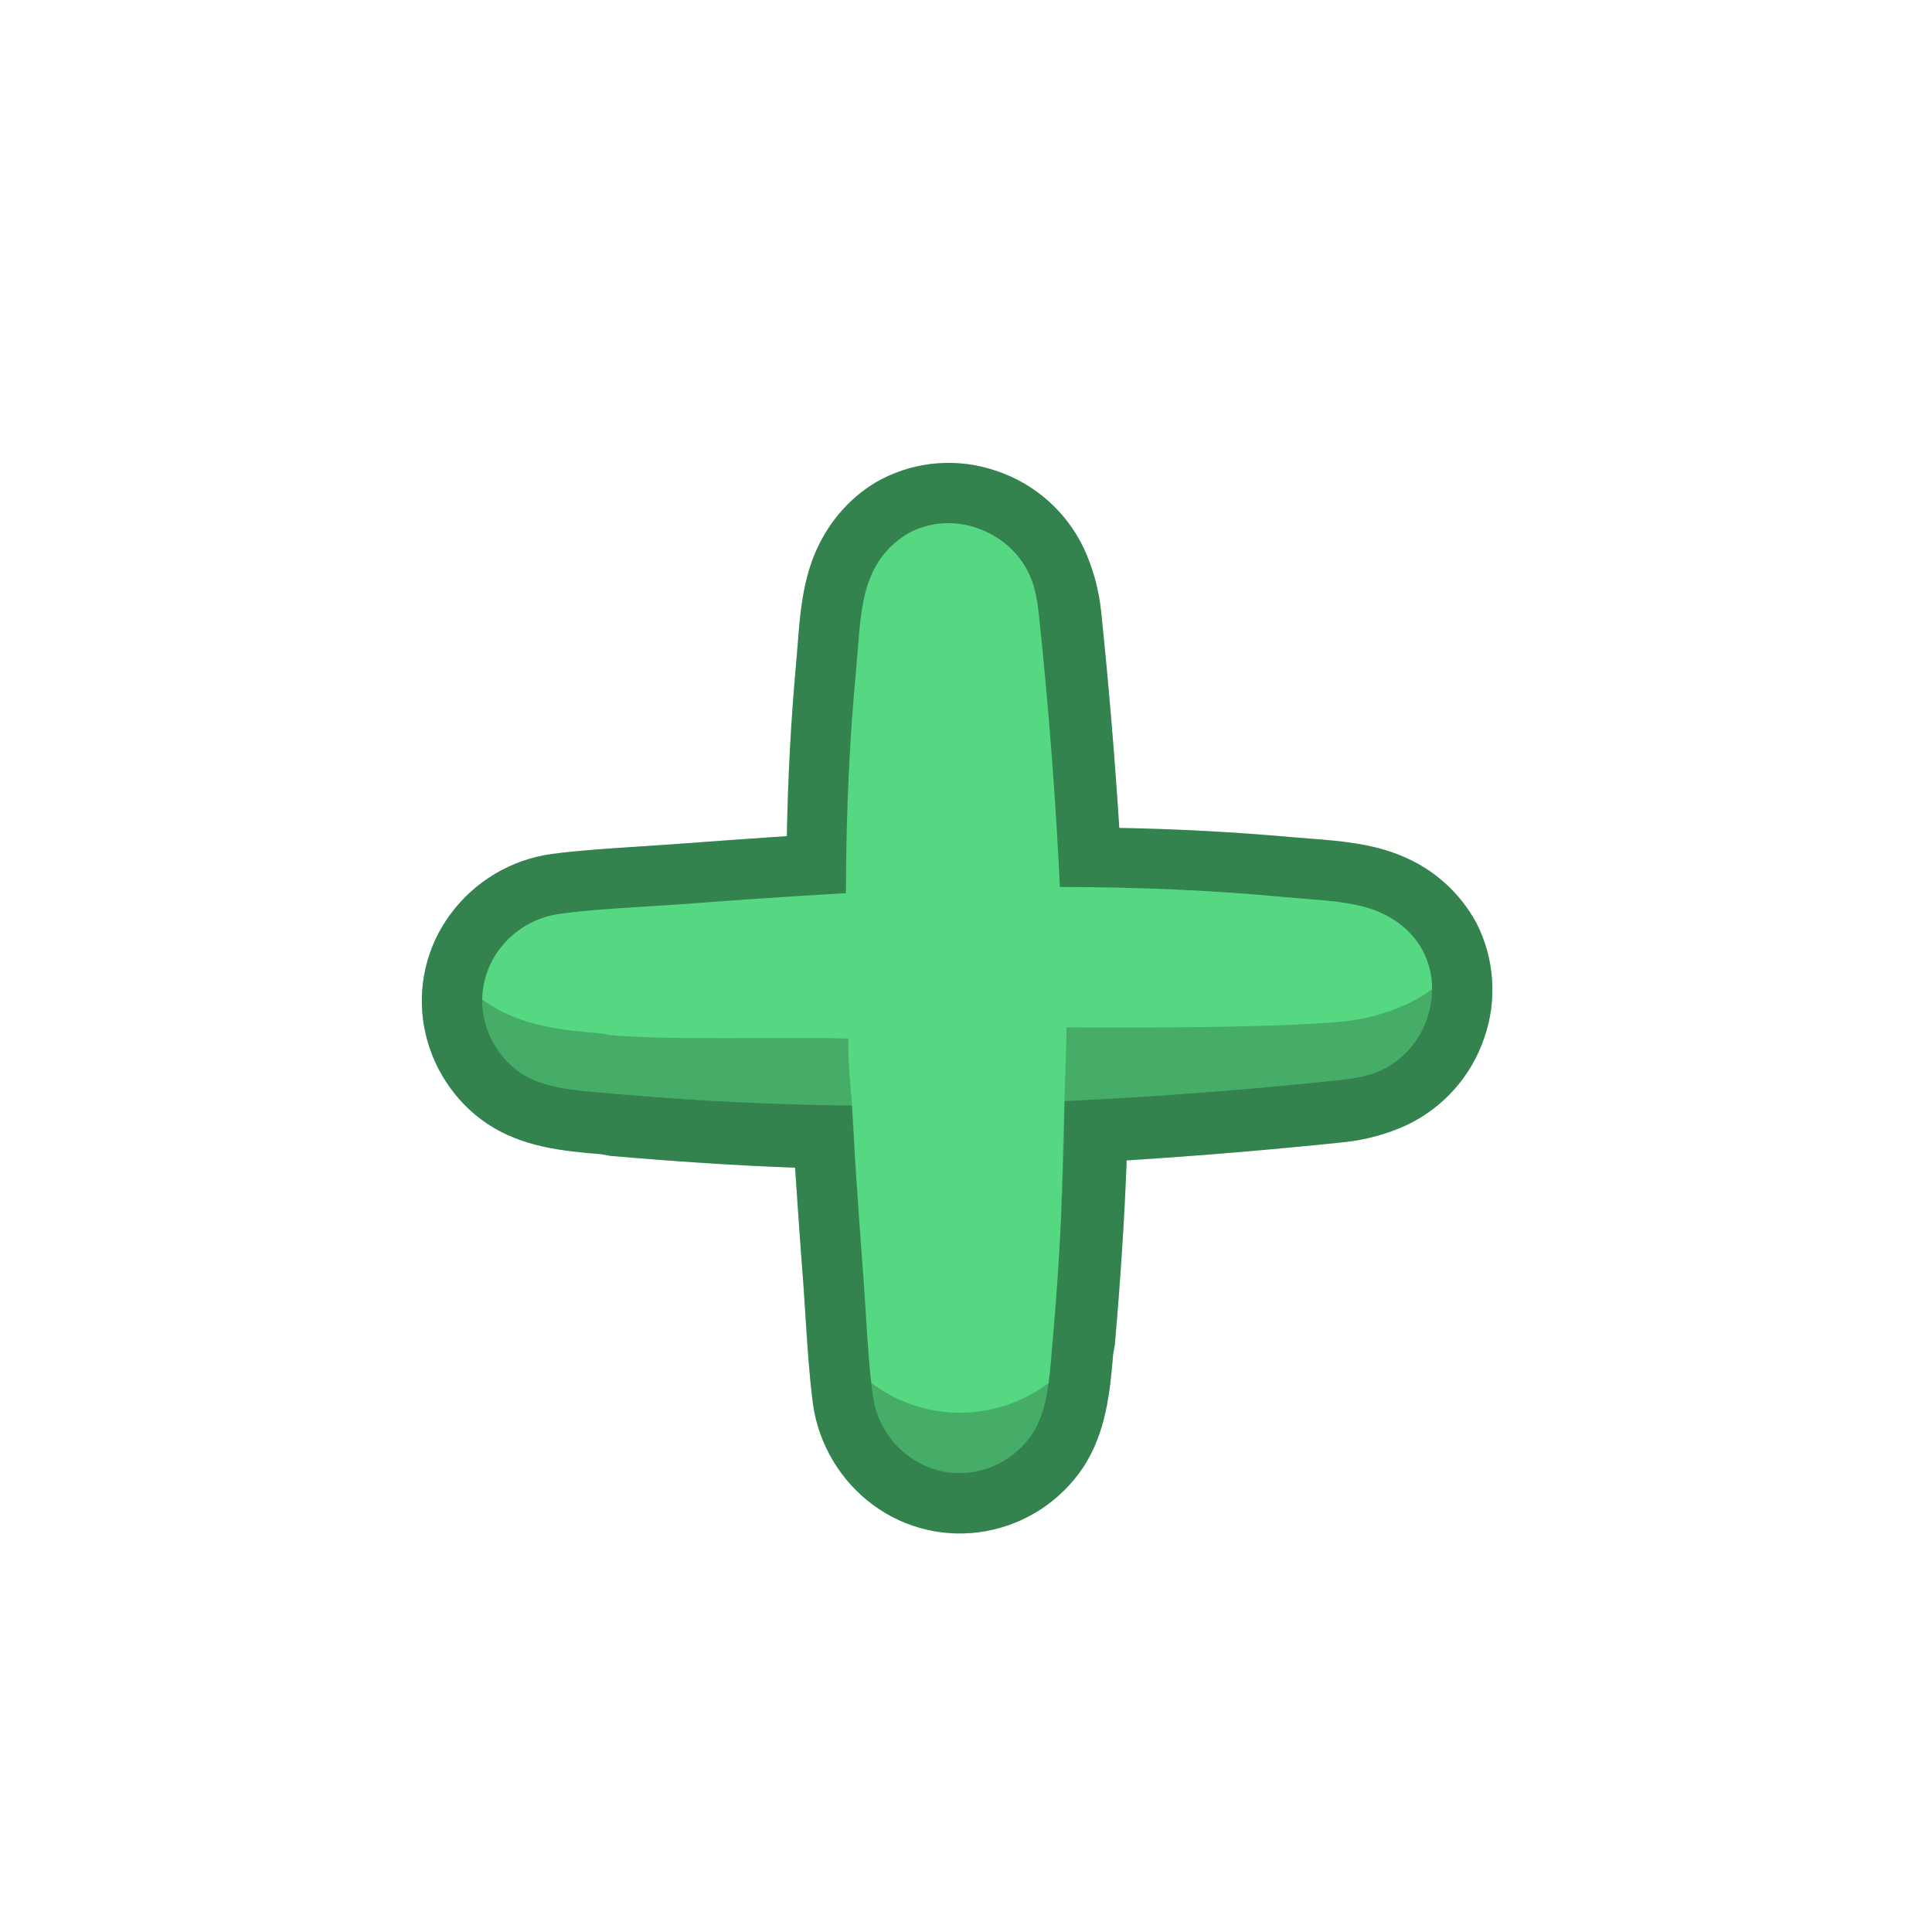
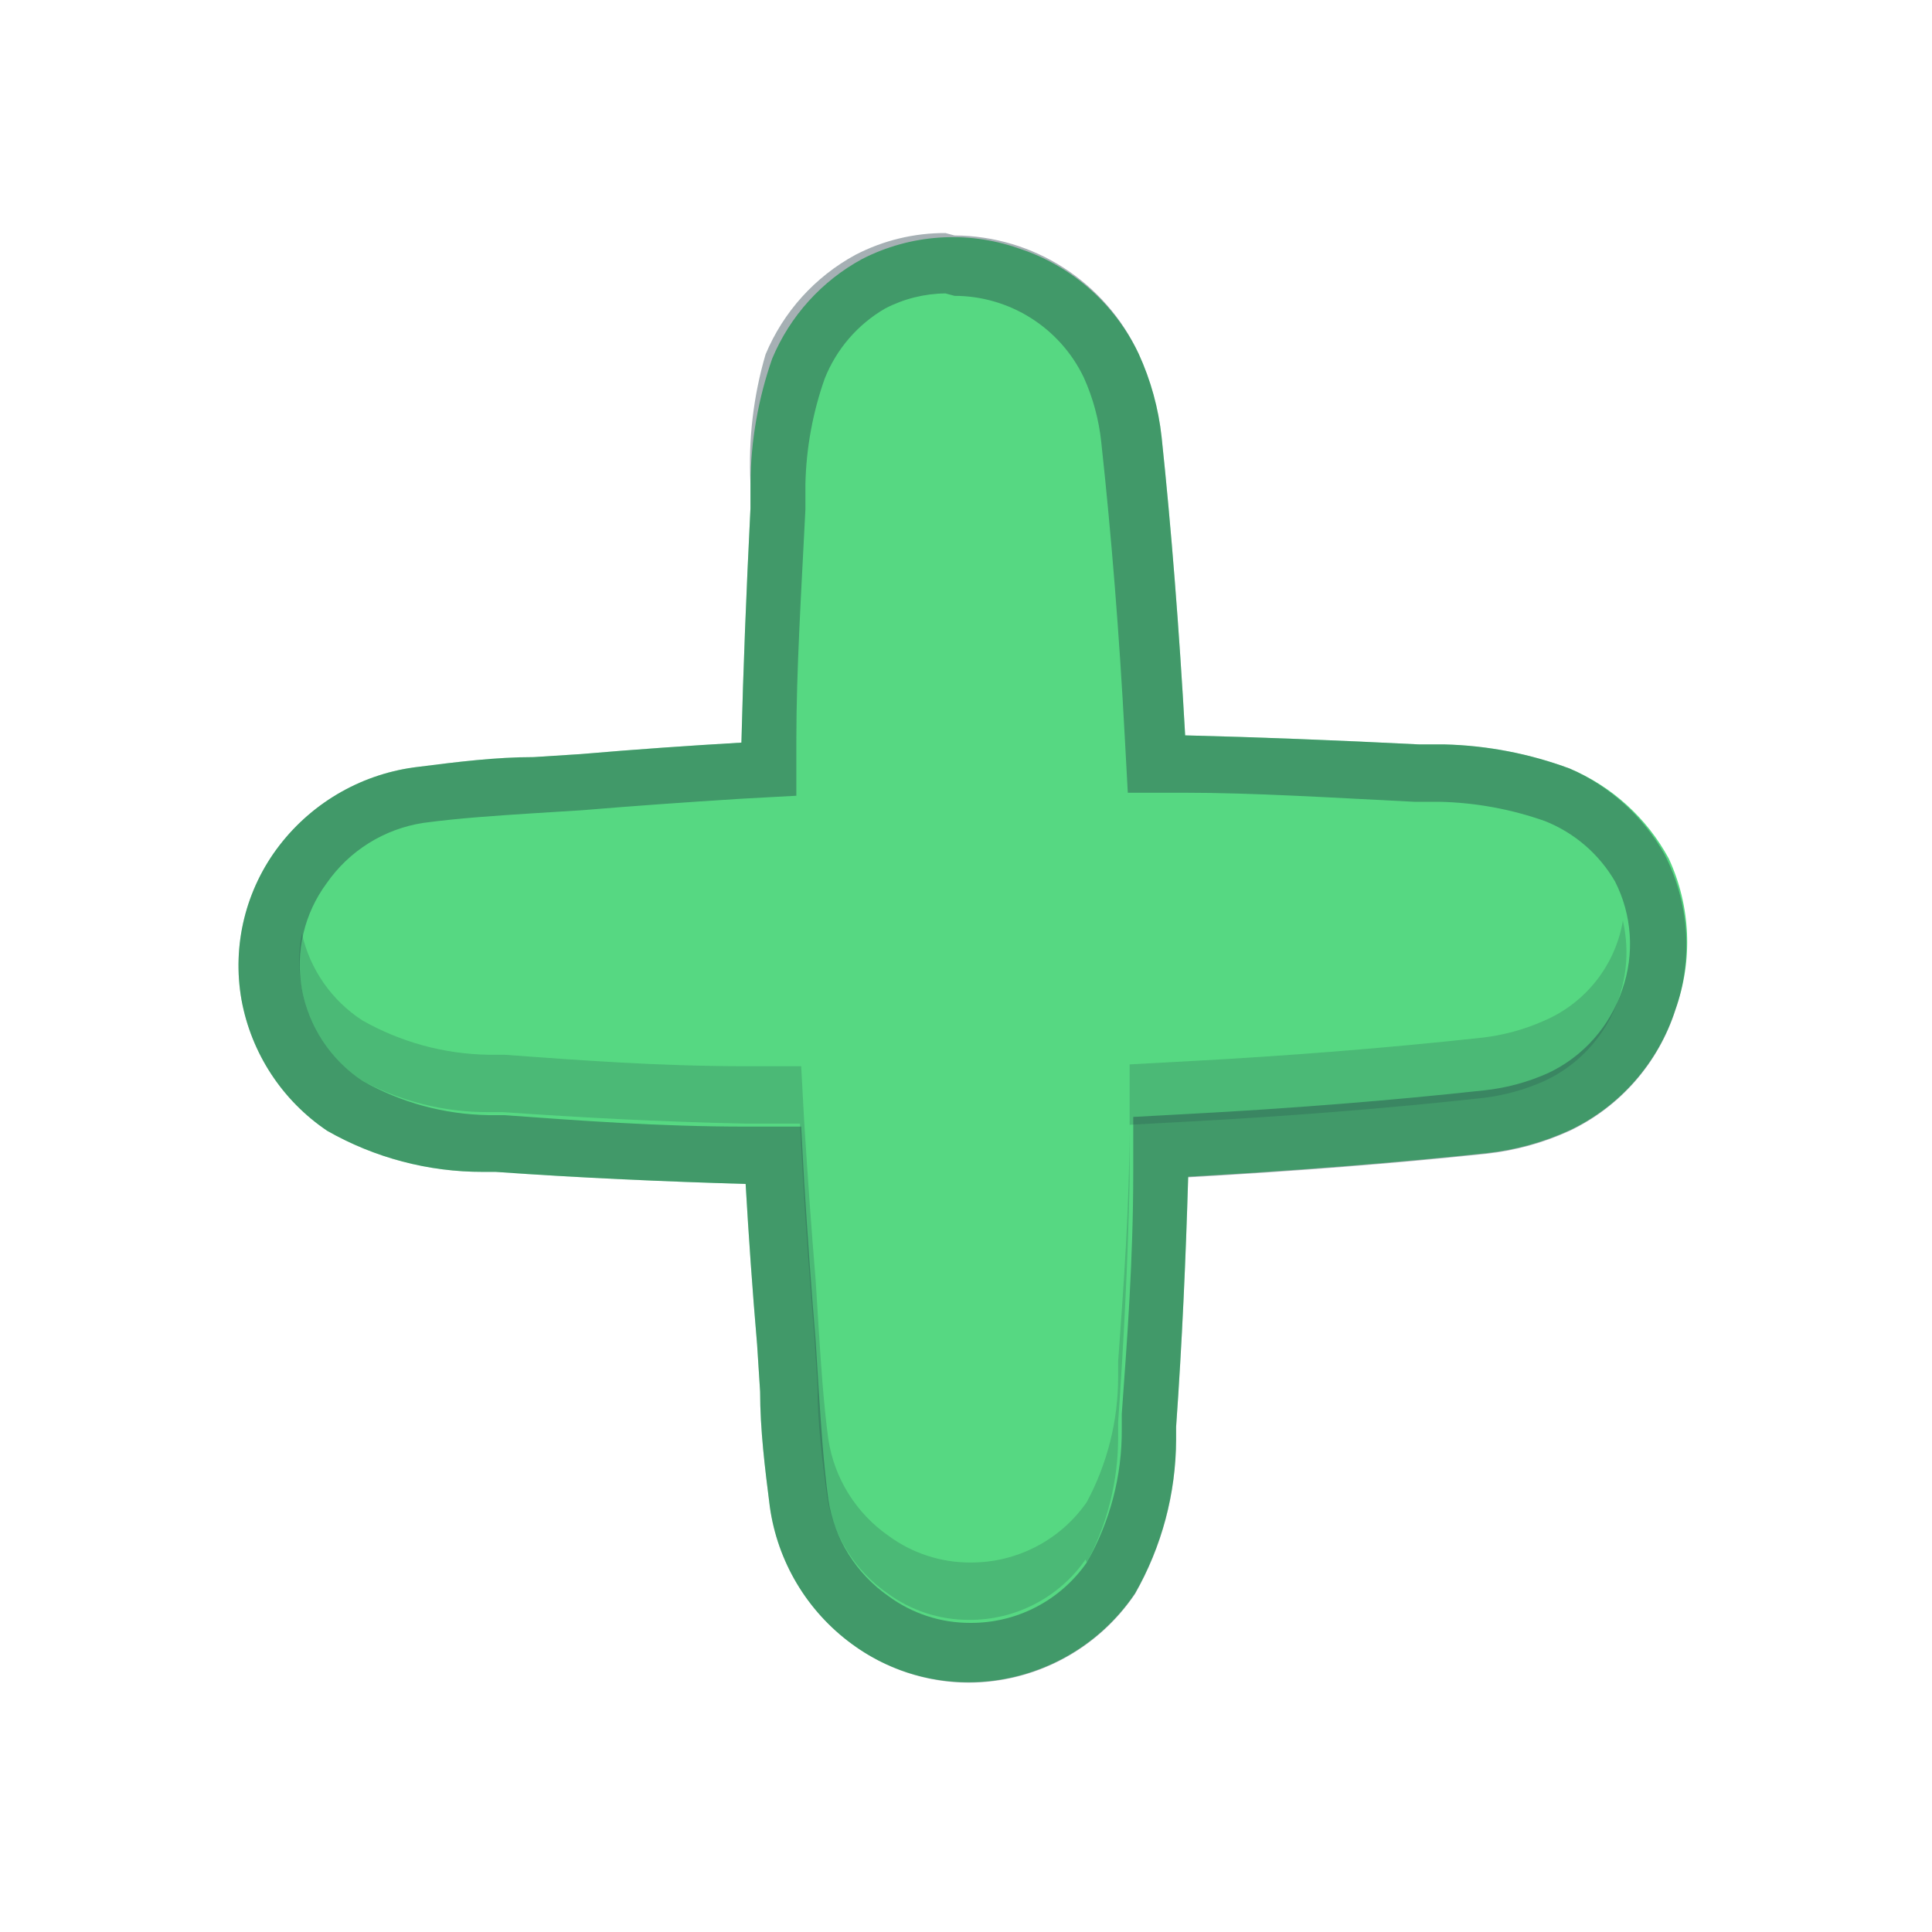
- <svg xmlns="http://www.w3.org/2000/svg" width="32" height="32" viewBox="0 0 32 32">
-   <g fill="none" fill-rule="evenodd">
-     <path d="M23.233 14.184c-.5-.213-1.045-.256-1.525-.293l-.309-.025a40.374 40.374 0 0 0-2.86-.153 91.015 91.015 0 0 0-.302-3.597 3.318 3.318 0 0 0-.28-1.022 2.465 2.465 0 0 0-1.45-1.293 2.424 2.424 0 0 0-1.905.135c-.481.254-.87.685-1.098 1.216-.213.502-.256 1.046-.292 1.527l-.026.31a39.24 39.24 0 0 0-.153 2.86c-.637.043-1.274.088-1.91.136l-.58.039c-.468.03-.939.06-1.401.12a2.51 2.51 0 0 0-1.685 1.003 2.41 2.41 0 0 0-.432 1.86c.117.651.499 1.24 1.046 1.606.583.39 1.274.454 1.883.504l.158.028c1.075.093 2.076.16 3.057.196.043.64.087 1.282.137 1.923l.038.58c.03.468.06.939.12 1.4.09.673.458 1.287 1.003 1.687a2.419 2.419 0 0 0 1.86.43 2.464 2.464 0 0 0 1.606-1.045c.389-.584.454-1.275.504-1.883l.028-.158c.093-1.075.16-2.075.196-3.055a88.979 88.979 0 0 0 3.61-.303 3.305 3.305 0 0 0 1.023-.28 2.474 2.474 0 0 0 1.291-1.45 2.427 2.427 0 0 0-.134-1.905 2.466 2.466 0 0 0-1.218-1.098" fill="#56D882" />
-     <path d="M7.987 16.554l.084.059c.583.39 1.274.454 1.883.504l.158.028c1.075.093 2.956.022 3.938.058 0 .716.071.85.119 2.097l-.01-.156a64.748 64.748 0 0 1-.049-.833 50.26 50.26 0 0 1-3.912-.193l-.163-.014c-.512-.041-1.04-.084-1.408-.33a1.477 1.477 0 0 1-.617-.946 1.434 1.434 0 0 1-.023-.274zm6.444 6.35l.036.027a2.419 2.419 0 0 0 1.86.43 2.469 2.469 0 0 0 1.041-.453c-.044.319-.118.618-.274.851a1.478 1.478 0 0 1-.947.617c-.385.07-.774-.02-1.092-.254a1.493 1.493 0 0 1-.598-1.01 9.667 9.667 0 0 1-.026-.208zm3.136-2.562l.1-3.326s3.35.033 4.604-.1a3.305 3.305 0 0 0 1.023-.28c.15-.069.294-.154.427-.254 0 .16-.027.322-.082.482-.131.386-.41.702-.765.865-.217.1-.468.138-.709.163-1.58.166-3.083.278-4.533.345a46.61 46.61 0 0 1-.065 2.105z" fill="#000" opacity=".2" />
-     <path d="M23.566 15.747c.177.339.203.735.073 1.117-.131.386-.41.702-.765.865-.217.1-.468.138-.709.163-1.58.166-3.083.278-4.533.345a50.637 50.637 0 0 1-.195 3.952l-.014.163c-.04.511-.084 1.04-.33 1.407a1.478 1.478 0 0 1-.946.617c-.385.07-.774-.02-1.092-.254a1.493 1.493 0 0 1-.598-1.01c-.06-.439-.088-.885-.115-1.331l-.039-.593c-.052-.682-.1-1.362-.145-2.044a64.748 64.748 0 0 1-.048-.833 50.26 50.26 0 0 1-3.912-.193l-.163-.014c-.512-.041-1.04-.084-1.408-.33a1.477 1.477 0 0 1-.617-.946 1.41 1.41 0 0 1 .253-1.093 1.499 1.499 0 0 1 1.01-.599c.44-.06.887-.087 1.332-.115l.593-.038a155.993 155.993 0 0 1 2.813-.19c.003-1.323.058-2.54.17-3.712l.027-.325c.034-.444.067-.862.216-1.21a1.46 1.46 0 0 1 .644-.726 1.405 1.405 0 0 1 1.116-.073c.386.132.702.41.864.765.102.217.138.47.164.709.163 1.557.275 3.039.343 4.47 1.34.002 2.567.057 3.75.17l.325.027c.443.034.863.068 1.21.216.321.137.58.365.726.643m-.333-1.563c-.5-.213-1.045-.256-1.525-.293l-.309-.025a40.374 40.374 0 0 0-2.86-.153 91.015 91.015 0 0 0-.302-3.597 3.318 3.318 0 0 0-.28-1.022 2.465 2.465 0 0 0-1.45-1.293 2.424 2.424 0 0 0-1.905.135c-.481.254-.87.685-1.098 1.216-.213.502-.256 1.046-.292 1.527l-.026.31a39.24 39.24 0 0 0-.153 2.86c-.637.043-1.274.088-1.91.136l-.58.039c-.468.03-.939.06-1.401.12a2.51 2.51 0 0 0-1.685 1.003 2.41 2.41 0 0 0-.432 1.86c.117.651.499 1.24 1.046 1.606.583.39 1.274.454 1.883.504l.158.028c1.075.093 2.076.16 3.057.196.043.64.087 1.282.137 1.923l.038.58c.03.468.06.939.12 1.4.09.673.458 1.287 1.003 1.687a2.419 2.419 0 0 0 1.86.43 2.464 2.464 0 0 0 1.606-1.045c.389-.584.454-1.275.504-1.883l.028-.158c.093-1.075.16-2.075.196-3.055a88.979 88.979 0 0 0 3.61-.303 3.305 3.305 0 0 0 1.023-.28 2.474 2.474 0 0 0 1.291-1.45 2.427 2.427 0 0 0-.134-1.905 2.466 2.466 0 0 0-1.218-1.098" fill="#000" opacity=".4" />
-   </g>
+ <svg xmlns="http://www.w3.org/2000/svg" id="Layer_1" data-name="Layer 1" viewBox="0 0 32 32">
+   <path class="currentColor-when-flat currentColor-when-mono" d="M27.64,14.22A3.34,3.34,0,0,0,26,12.73a6.42,6.42,0,0,0-2.07-.4l-.42,0c-1.39-.07-2.67-.12-3.88-.15-.1-1.77-.23-3.43-.39-4.94a4.47,4.47,0,0,0-.38-1.38,3.35,3.35,0,0,0-2-1.75,3.29,3.29,0,0,0-2.58.18,3.34,3.34,0,0,0-1.49,1.65A6.42,6.42,0,0,0,12.43,8l0,.42c-.07,1.4-.12,2.67-.15,3.88-.86.05-1.73.11-2.66.19l-.78.05c-.63,0-1.27.08-1.9.16A3.4,3.4,0,0,0,4.63,14,3.26,3.26,0,0,0,4,16.56a3.34,3.34,0,0,0,1.42,2.17A5.19,5.19,0,0,0,8,19.41l.21,0c1.41.1,2.79.16,4.14.2.05.86.11,1.73.19,2.66l.05.78c0,.63.08,1.27.16,1.9a3.4,3.4,0,0,0,1.36,2.28,3.26,3.26,0,0,0,2.52.58,3.34,3.34,0,0,0,2.17-1.42,5.19,5.19,0,0,0,.68-2.55l0-.21c.1-1.41.16-2.79.2-4.14,1.77-.1,3.43-.23,4.94-.39a4.47,4.47,0,0,0,1.38-.38,3.35,3.35,0,0,0,1.75-2A3.29,3.29,0,0,0,27.64,14.22Z" fill="#56d882" />
+   <path class="hidden-when-flat" d="M15.81,4.9a2.38,2.38,0,0,1,2.14,1.35,3.49,3.49,0,0,1,.29,1.07c.17,1.56.3,3.2.39,4.89l.05.92.92,0c1.16,0,2.42.08,3.82.15l.42,0a5.62,5.62,0,0,1,1.75.32,2.34,2.34,0,0,1,1.16,1,2.28,2.28,0,0,1,.12,1.79,2.35,2.35,0,0,1-1.22,1.38,3.48,3.48,0,0,1-1.07.29c-1.56.17-3.2.3-4.89.39l-.92.05,0,.92c0,1.44-.1,2.76-.19,4l0,.16v.09A4.38,4.38,0,0,1,18,25.88a2.33,2.33,0,0,1-1.93,1,2.27,2.27,0,0,1-1.35-.44,2.39,2.39,0,0,1-1-1.6c-.08-.59-.12-1.22-.16-1.83l-.05-.8c-.07-.84-.13-1.68-.19-2.63l-.05-.92-.92,0c-1.44,0-2.76-.1-4-.19l-.16,0H8.09A4.38,4.38,0,0,1,6,17.9a2.33,2.33,0,0,1-1-1.52,2.27,2.27,0,0,1,.41-1.75,2.39,2.39,0,0,1,1.6-1c.59-.08,1.21-.12,1.83-.16l.8-.05c.84-.07,1.68-.13,2.63-.19l.92-.05,0-.92c0-1.16.08-2.42.15-3.82l0-.42a5.62,5.62,0,0,1,.32-1.75,2.34,2.34,0,0,1,1-1.16,2.21,2.21,0,0,1,1-.25m0-1a3.21,3.21,0,0,0-1.49.36,3.34,3.34,0,0,0-1.49,1.65A6.42,6.42,0,0,0,12.43,8l0,.42c-.07,1.4-.12,2.67-.15,3.88-.86.05-1.73.11-2.66.19l-.78.05c-.63,0-1.27.08-1.9.16A3.4,3.4,0,0,0,4.63,14,3.26,3.26,0,0,0,4,16.56a3.34,3.34,0,0,0,1.42,2.17A5.19,5.19,0,0,0,8,19.41l.21,0c1.41.1,2.79.16,4.14.2.05.86.11,1.73.19,2.66l.05.78c0,.63.08,1.27.16,1.9a3.4,3.4,0,0,0,1.36,2.28,3.26,3.26,0,0,0,1.93.64,3.33,3.33,0,0,0,2.76-1.47,5.19,5.19,0,0,0,.68-2.55l0-.21c.1-1.41.16-2.79.2-4.14,1.77-.1,3.43-.23,4.94-.39a4.47,4.47,0,0,0,1.38-.38,3.35,3.35,0,0,0,1.75-2,3.29,3.29,0,0,0-.18-2.58A3.34,3.34,0,0,0,26,12.73a6.42,6.42,0,0,0-2.07-.4l-.42,0c-1.39-.07-2.67-.12-3.88-.15-.1-1.77-.23-3.43-.39-4.94a4.48,4.48,0,0,0-.38-1.38A3.38,3.38,0,0,0,15.81,3.9Z" fill="#203a44" opacity="0.4" style="isolation:isolate" />
+   <path class="hidden-when-flat" d="M18,25.88a4.38,4.38,0,0,0,.52-2.08v-.09l0-.16c.09-1.28.16-2.6.19-4l0-.92.92-.05c1.69-.09,3.34-.22,4.89-.39a3.48,3.48,0,0,0,1.07-.29,2.35,2.35,0,0,0,1.29-2.65,2.2,2.2,0,0,1-1.29,1.65,3.48,3.48,0,0,1-1.07.29c-1.56.17-3.2.3-4.89.39l-.92.05,0,.92c0,1.44-.1,2.76-.19,4l0,.16v.09A4.38,4.38,0,0,1,18,24.88a2.33,2.33,0,0,1-1.93,1,2.27,2.27,0,0,1-1.35-.44,2.39,2.39,0,0,1-1-1.6c-.08-.59-.12-1.22-.16-1.83l-.05-.8c-.07-.84-.13-1.68-.19-2.63l-.05-.92-.92,0c-1.44,0-2.76-.1-4-.19l-.16,0H8.09A4.38,4.38,0,0,1,6,16.9a2.32,2.32,0,0,1-1-1.44,2.28,2.28,0,0,0,0,.92A2.33,2.33,0,0,0,6,17.9a4.38,4.38,0,0,0,2.08.52h.09l.16,0c1.28.09,2.61.16,4,.19l.92,0,.05.92c.06,1,.12,1.79.19,2.63l.05.8c0,.62.08,1.24.16,1.83a2.39,2.39,0,0,0,1,1.6,2.27,2.27,0,0,0,1.35.44,2.33,2.33,0,0,0,1.93-1Z" fill="#203a44" opacity="0.2" style="isolation:isolate" />
</svg>
